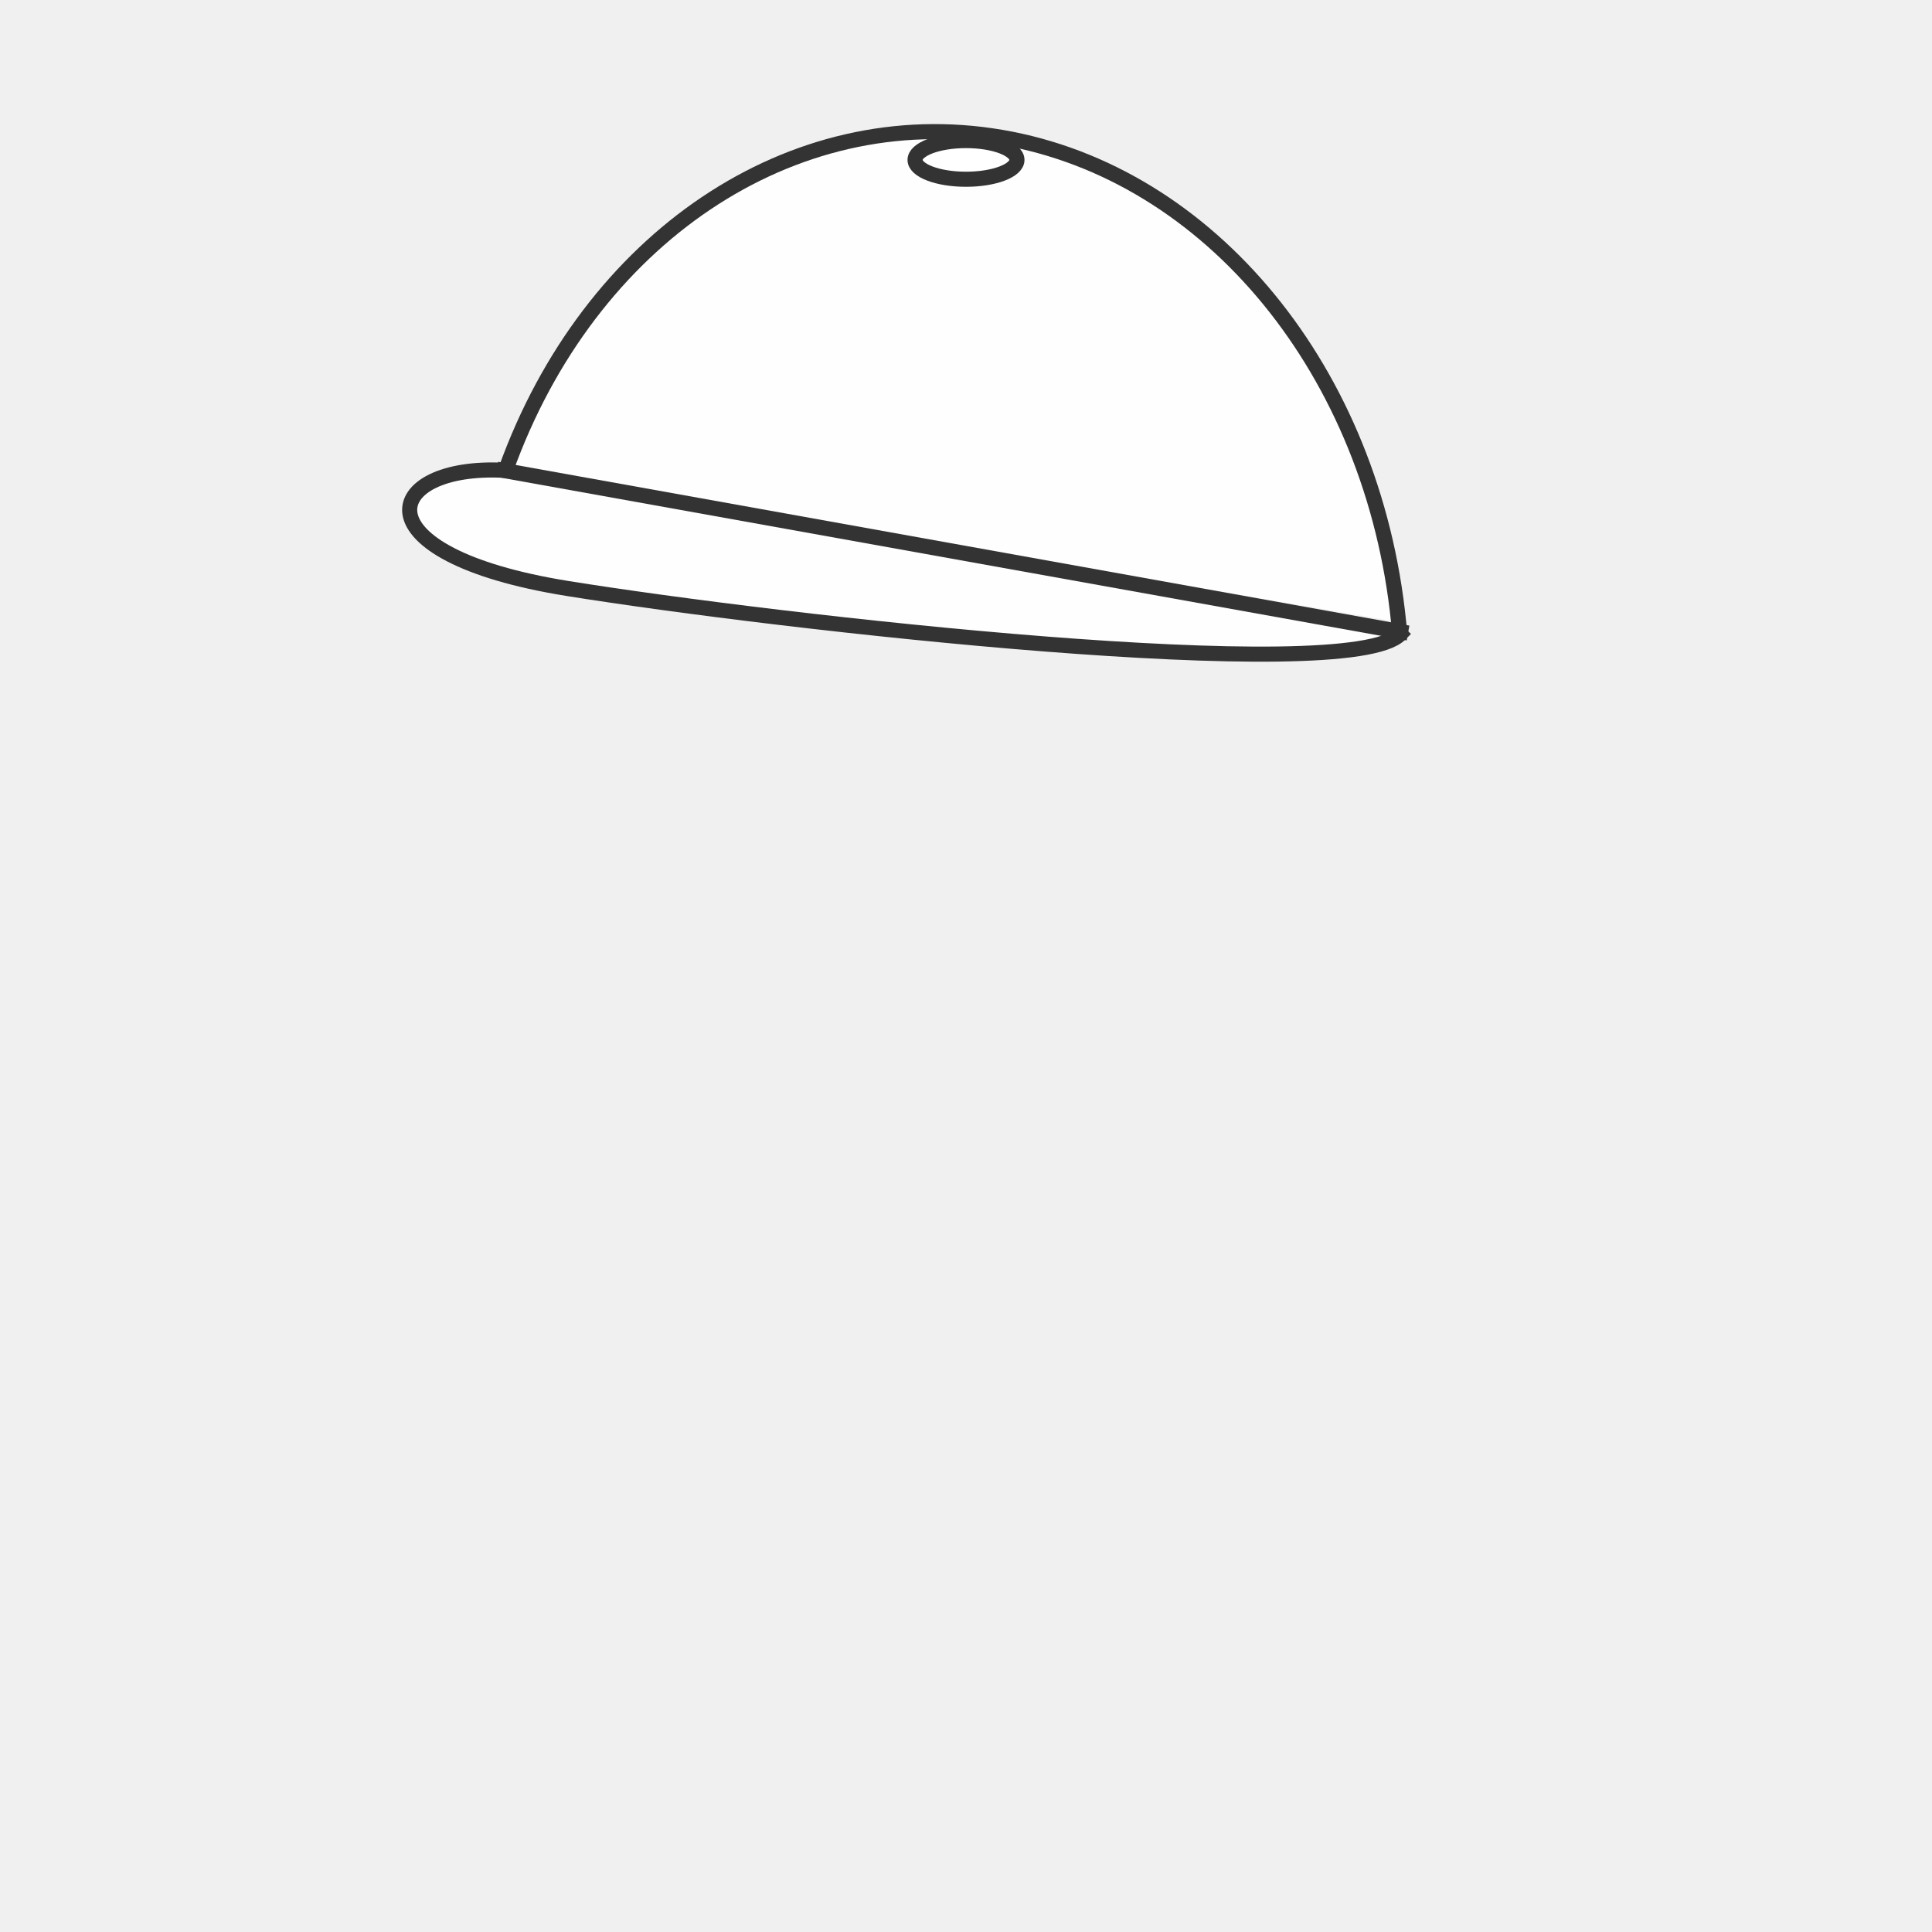
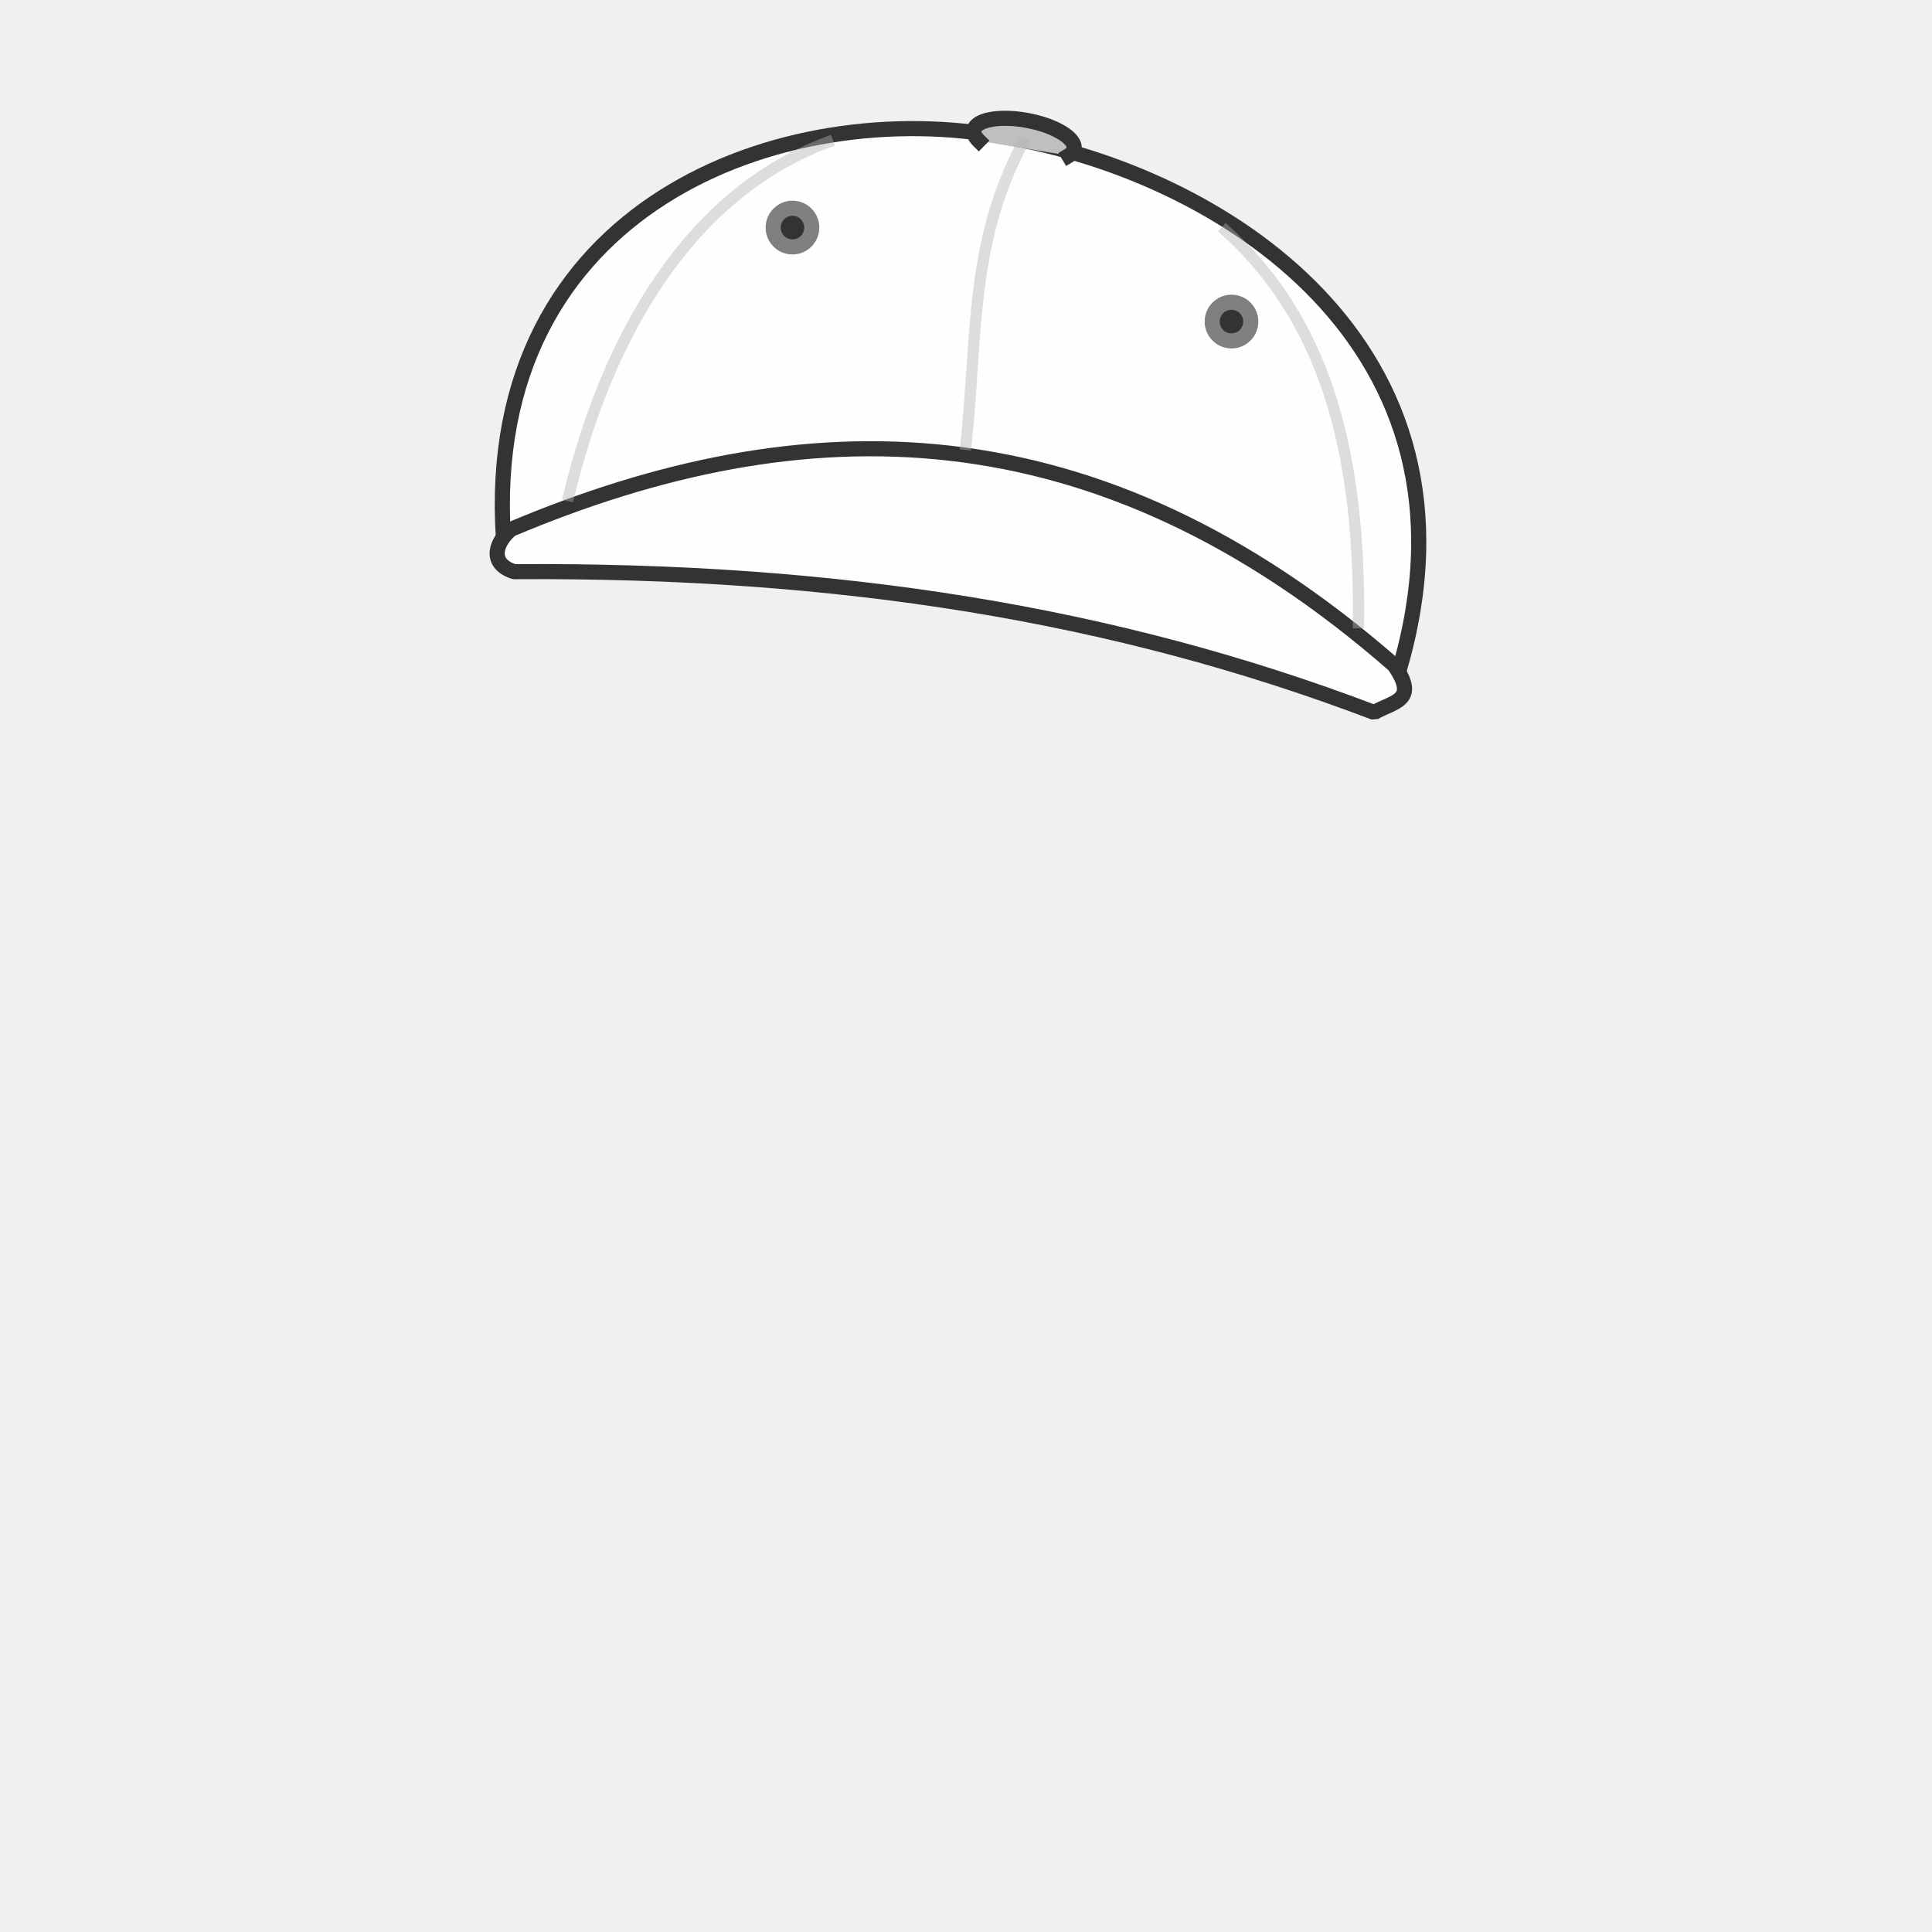
<svg xmlns="http://www.w3.org/2000/svg" width="512pt" height="512pt" viewBox="0 0 512 512">
  <defs />
-   <path id="shape0" transform="translate(134.0758, 34.88432)" d="M236.57 129.945C229.82 63.62 186.638 10.955 131.249 1.496C75.861 -7.963 22.048 28.138 -1.53392e-14 89.546" fill="#fefefe" fill-rule="evenodd" stroke="#333333" stroke-width="4" stroke-linecap="square" stroke-linejoin="bevel" />
-   <path id="shape01" transform="matrix(-0.9892968 -0.1459175 0.1459175 -0.9892968 368.1246 188.138)" fill="#fefefe" fill-rule="evenodd" stroke="#333333" stroke-width="4" stroke-linecap="square" stroke-linejoin="bevel" d="M241.14 28.616C273.644 25.605 277.302 0.817 220.118 0.07C162.934 -0.677 11.579 4.468 0 20.324" />
-   <path id="shape1" transform="translate(133.6243, 124.7064)" fill="none" stroke="#333333" stroke-width="4" stroke-linecap="square" stroke-linejoin="miter" stroke-miterlimit="2" d="M0 0L237.553 42.698" />
-   <ellipse id="shape2" transform="translate(242.5, 37.25257)" rx="13.5" ry="5.125" cx="13.5" cy="5.125" fill="#ffffff" fill-rule="evenodd" stroke="#333333" stroke-width="4" stroke-linecap="square" stroke-linejoin="bevel" />
+   <path id="shape0" transform="matrix(1.003133 0 0 1 133.1193 34.0849)" fill="#fefefe" fill-rule="evenodd" stroke="#333333" stroke-width="4" stroke-linecap="square" stroke-linejoin="bevel" d="M236.866 143.745C262.482 56.777 188.712 11.639 133.041 2.296C74.21 -8.966 -5.472 20.383 0.296 108.595" />
+   <path id="shape1" transform="matrix(1.003133 0 0 1 131.75 118.923)" fill="#fefefe" fill-rule="evenodd" stroke="#333333" stroke-width="4" stroke-linecap="square" stroke-linejoin="bevel" d="M3.706 21.327C-0.126 24.45 -2.532 30.303 4.456 32.577C90.074 31.977 163.425 43.802 231.706 69.889C236.815 66.923 243.586 66.823 236.956 57.327C158.03 -11.783 80.769 -11.27 3.706 21.327Z" />
+   <path id="shape2" transform="matrix(0.9827703 0.1848311 -0.1848311 0.9827703 259.0544 29.43928)" d="M25.925 7.129C28.403 4.916 26.493 2.347 21.334 0.951C16.175 -0.444 9.154 -0.29 4.453 1.321C-0.249 2.933 -1.366 5.569 1.767 7.659" fill="#bfbfbf" fill-rule="evenodd" stroke="#333333" stroke-width="4" stroke-linecap="square" stroke-linejoin="bevel" />
+   <ellipse id="shape21" transform="matrix(0.9827703 0.1848311 -0.1848311 0.9827703 205.9368 54.32858)" rx="5.113" ry="5.125" cx="5.113" cy="5.125" fill="#333333" fill-rule="evenodd" stroke="#808080" stroke-width="4" stroke-linecap="square" stroke-linejoin="bevel" />
+   <ellipse id="shape211" transform="matrix(0.9827703 0.1848311 -0.1848311 0.9827703 322.2786 79.23684)" rx="5.113" ry="5.125" cx="5.113" cy="5.125" fill="#333333" fill-rule="evenodd" stroke="#808080" stroke-width="4" stroke-linecap="square" stroke-linejoin="bevel" />
+   <path id="shape3" transform="translate(256, 38)" fill="none" stroke-opacity="0.431" stroke="#b2b2b2" stroke-width="3" stroke-linecap="square" stroke-linejoin="miter" stroke-miterlimit="2" d="M15 0C0.942 26.49 3.032 51.422 0 79.75" />
+   <path id="shape4" transform="translate(324.9056, 61.19664)" fill="none" stroke-opacity="0.431" stroke="#b2b2b2" stroke-width="3" stroke-linecap="square" stroke-linejoin="miter" stroke-miterlimit="2" d="M0 0C22.319 20.331 35.774 50.839 35.094 103.803" />
+   <path id="shape5" transform="translate(150.75, 37.6626)" fill="none" stroke-opacity="0.431" stroke="#b2b2b2" stroke-width="3" stroke-linecap="square" stroke-linejoin="miter" stroke-miterlimit="2" d="M68.591 0C31.944 13.795 10.302 51.08 0 93.65" />
</svg>
